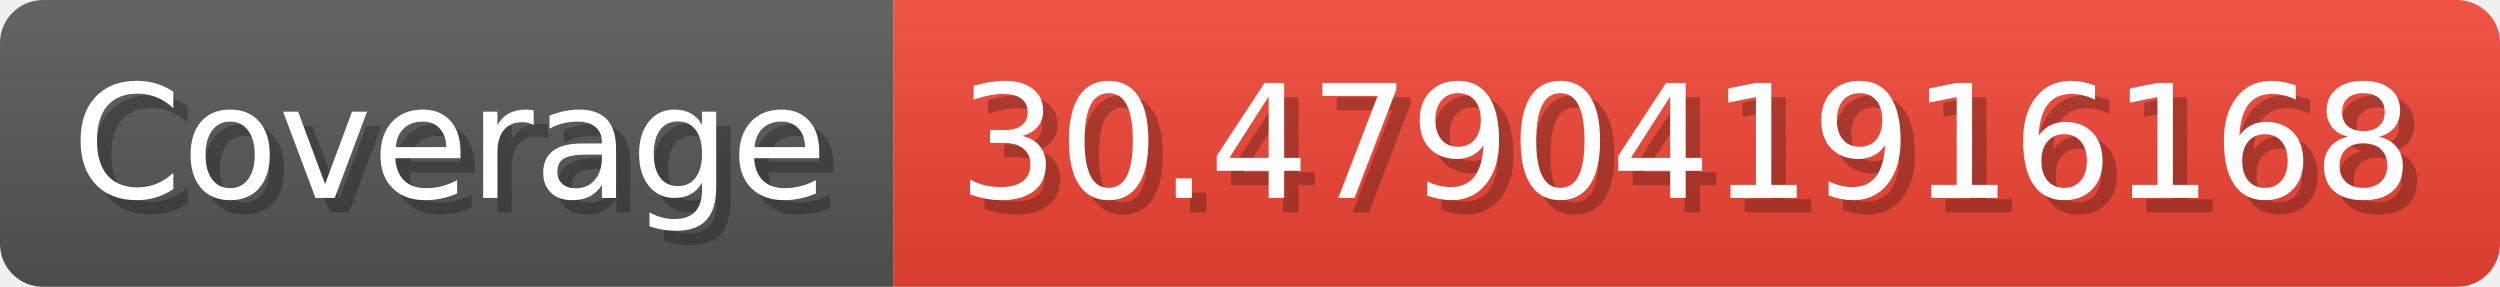
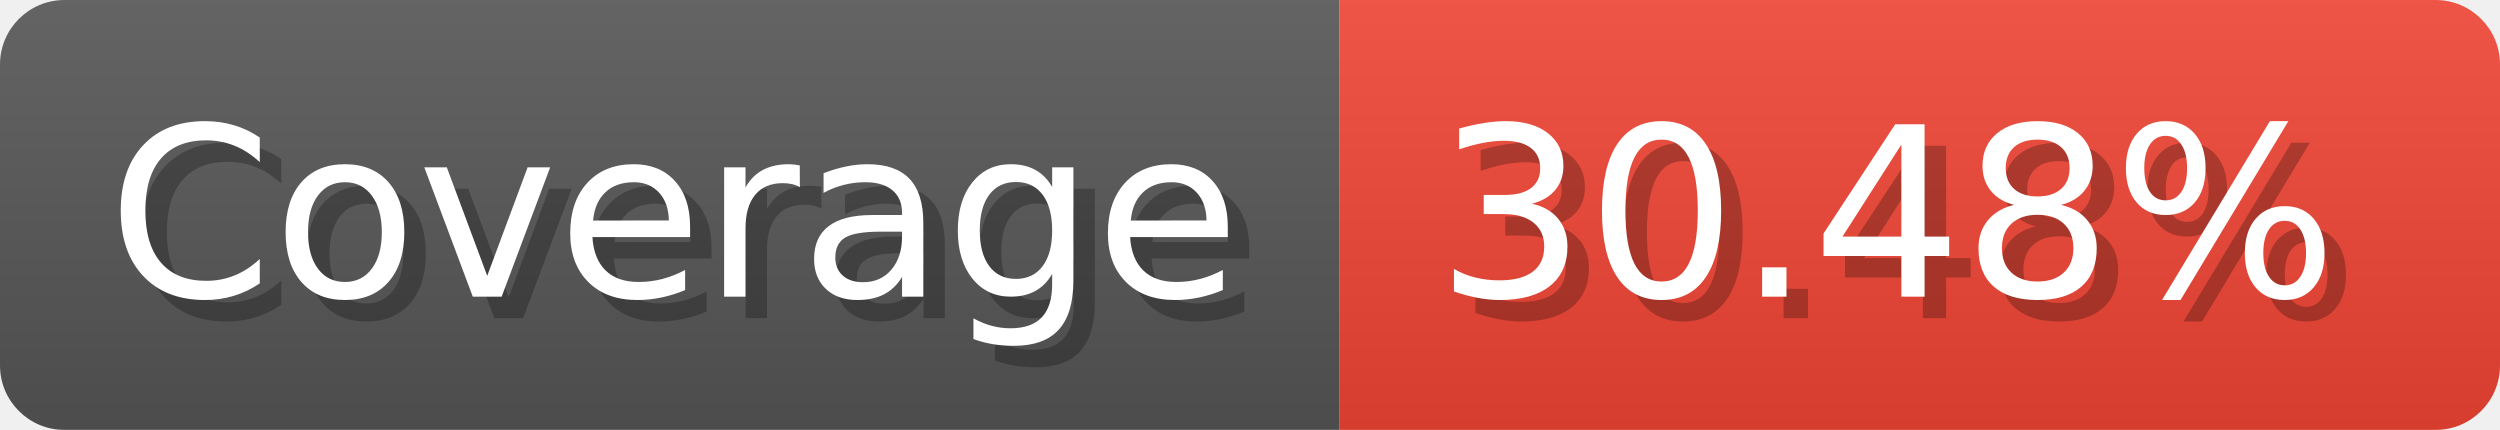
- <svg xmlns="http://www.w3.org/2000/svg" width="174.3" height="20" viewBox="0 0 1743 200" role="img" aria-label="Coverage: 30.479041916168">
+ <svg xmlns="http://www.w3.org/2000/svg" width="116.3" height="20" viewBox="0 0 1163 200" role="img" aria-label="Coverage: 30.48%">
  <linearGradient id="a" x2="0" y2="100%">
    <stop offset="0" stop-opacity=".1" stop-color="#EEE" />
    <stop offset="1" stop-opacity=".1" />
  </linearGradient>
  <mask id="m">
-     <rect width="1743" height="200" rx="30" fill="#FFF" />
+     <rect width="1163" height="200" rx="30" fill="#FFF" />
  </mask>
  <g mask="url(#m)">
    <rect width="623" height="200" fill="#555" />
-     <rect width="1120" height="200" fill="#E43" x="623" />
-     <rect width="1743" height="200" fill="url(#a)" />
+     <rect width="540" height="200" fill="#E43" x="623" />
+     <rect width="1163" height="200" fill="url(#a)" />
  </g>
  <g aria-hidden="true" fill="#fff" text-anchor="start" font-family="Verdana,DejaVu Sans,sans-serif" font-size="110">
    <text x="60" y="148" textLength="523" fill="#000" opacity="0.25">Coverage</text>
    <text x="50" y="138" textLength="523">Coverage</text>
-     <text x="678" y="148" textLength="1020" fill="#000" opacity="0.25">30.479041916168</text>
-     <text x="668" y="138" textLength="1020">30.479041916168</text>
+     <text x="678" y="148" textLength="440" fill="#000" opacity="0.25">30.48%</text>
+     <text x="668" y="138" textLength="440">30.48%</text>
  </g>
</svg>
